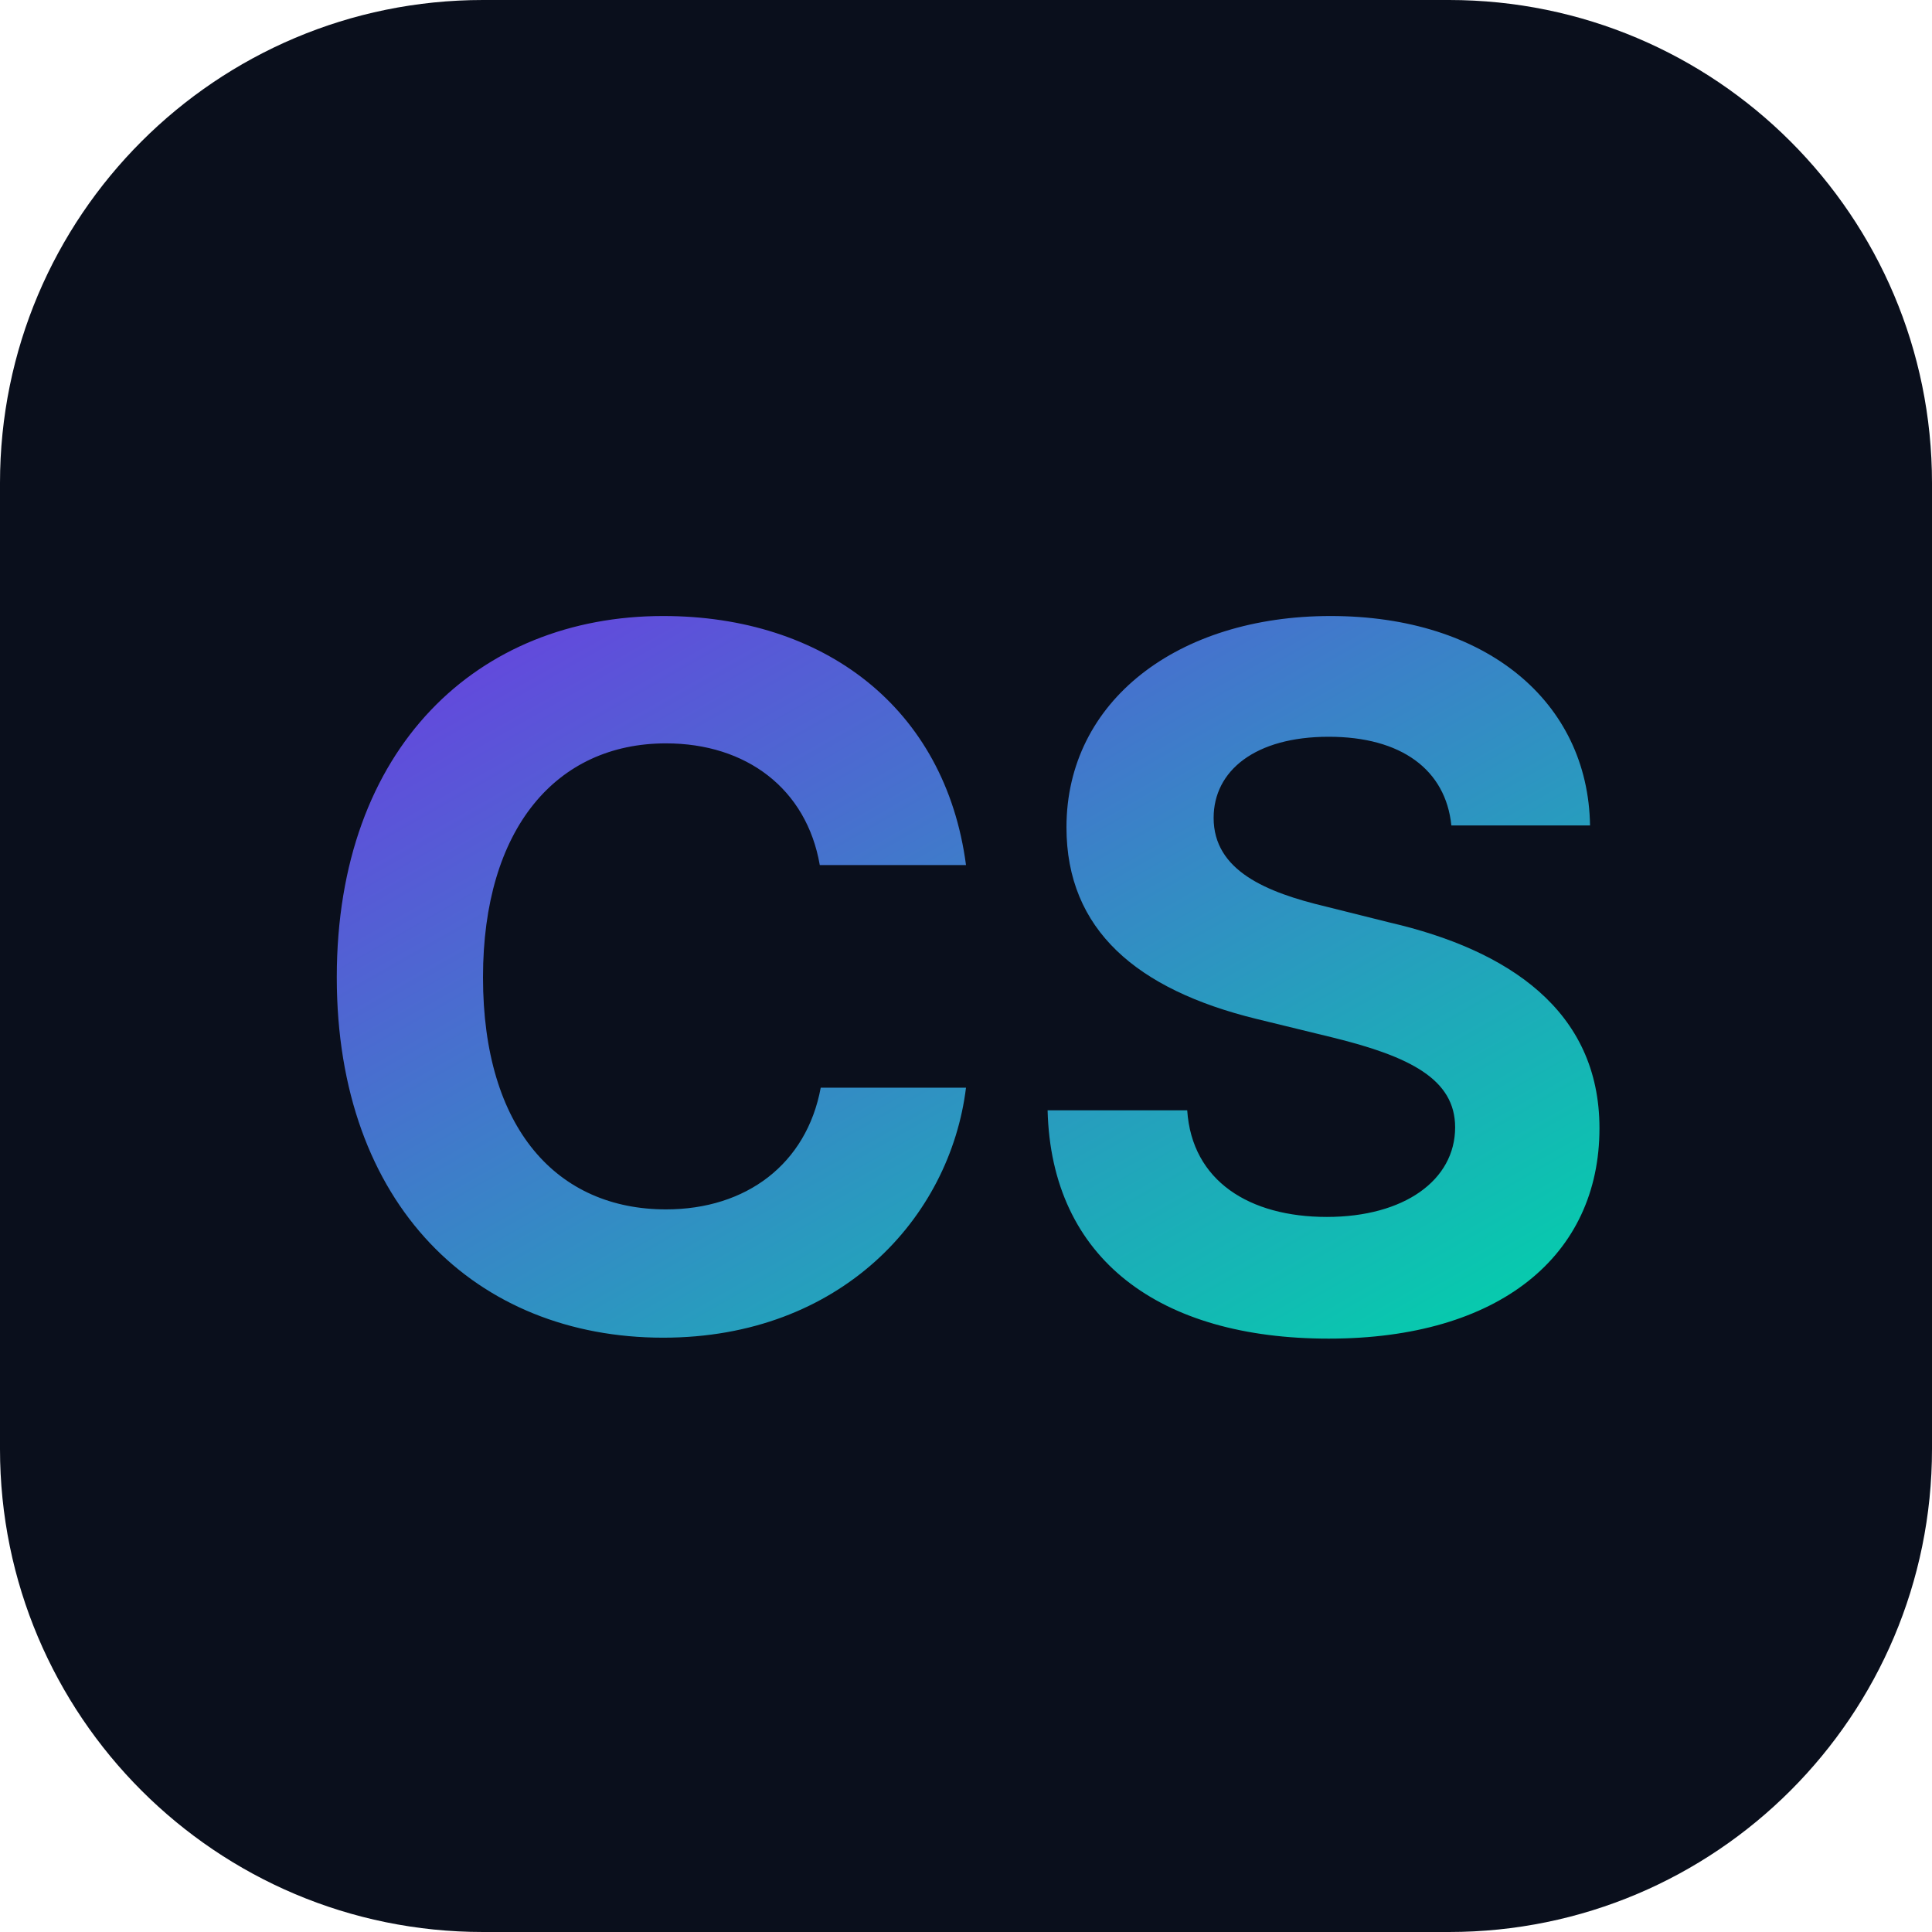
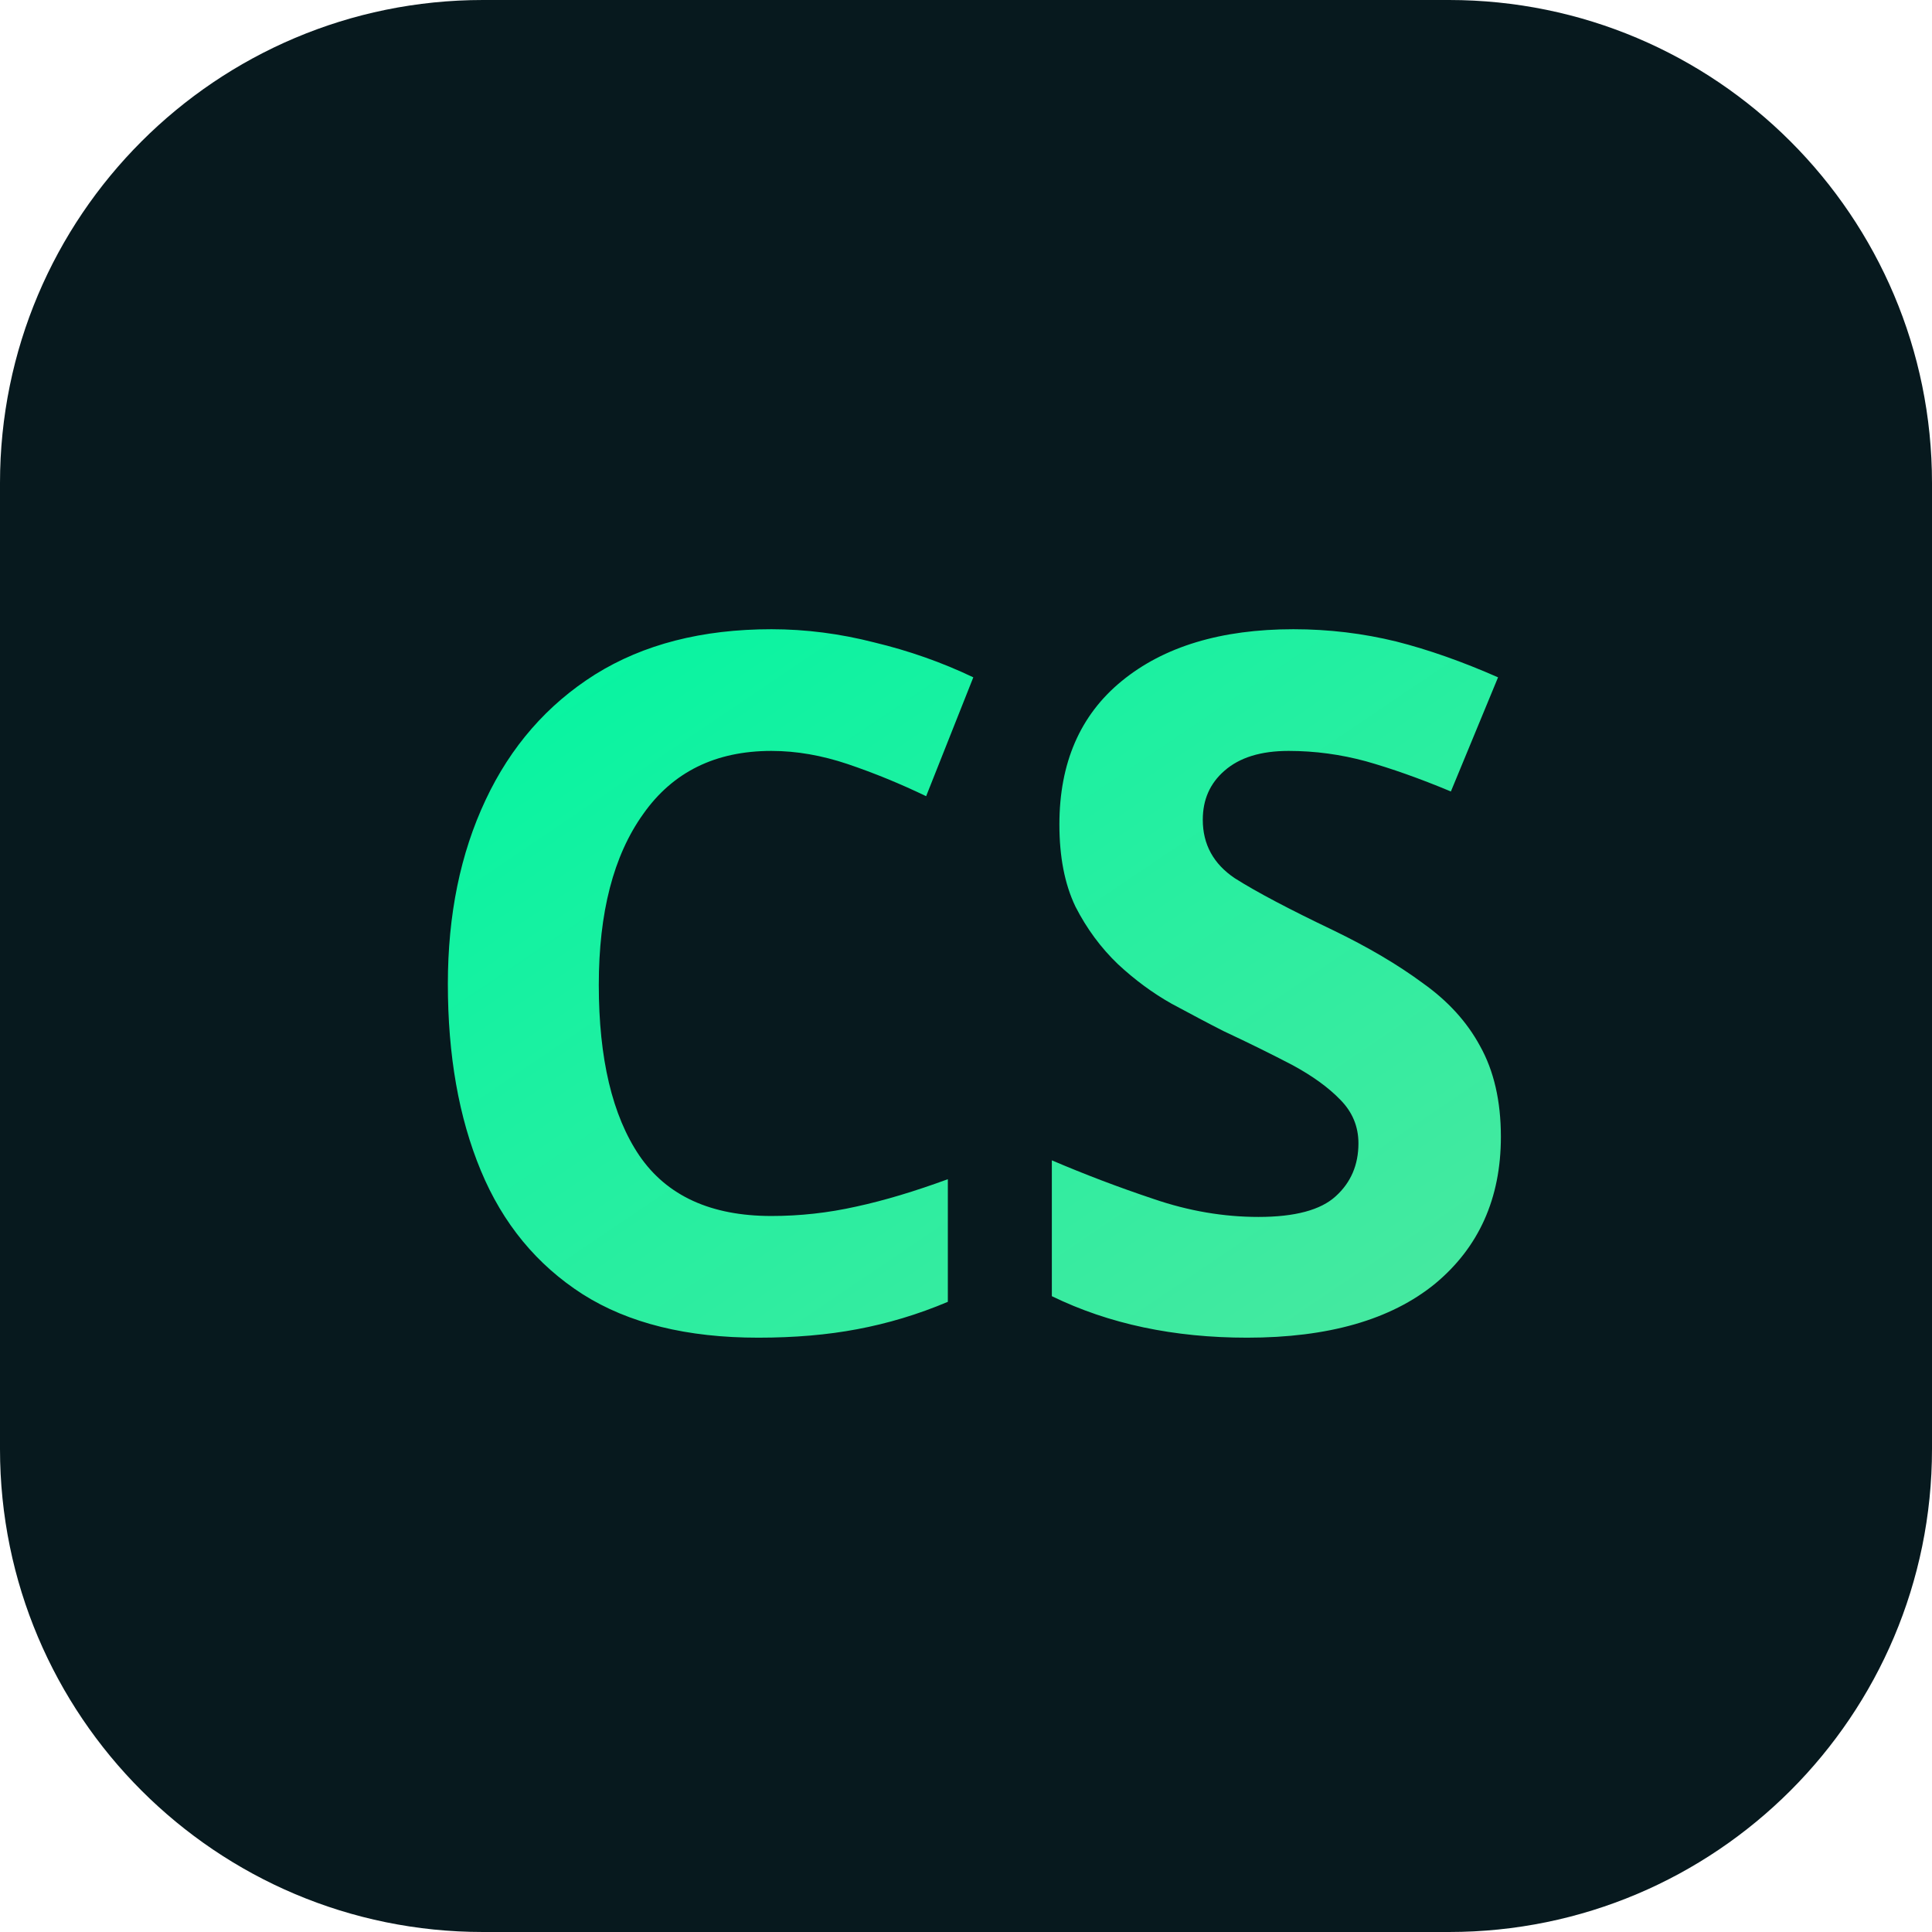
<svg xmlns="http://www.w3.org/2000/svg" viewBox="0 0 32 32" width="32" height="32">
  <defs>
    <linearGradient id="g" x1="0%" y1="0%" x2="100%" y2="100%">
-       <stop offset="0%" stop-color="#6C3CE1" />
-       <stop offset="100%" stop-color="#00D4AA" />
+       <stop offset="0%" stop-color="#02F5A1" />
+       <stop offset="100%" stop-color="#4AE8A0" />
    </linearGradient>
  </defs>
-   <rect width="32" height="32" rx="8" fill="#0a0f1c" />
-   <text x="16" y="22" text-anchor="middle" font-family="Inter, sans-serif" font-weight="700" font-size="16" fill="url(#g)">CS</text>
+   <rect width="32" height="32" rx="8" fill="#07191E" />
+   <text x="16" y="22" text-anchor="middle" font-family="'Space Grotesk', sans-serif" font-weight="700" font-size="16" fill="url(#g)">CS</text>
</svg>
